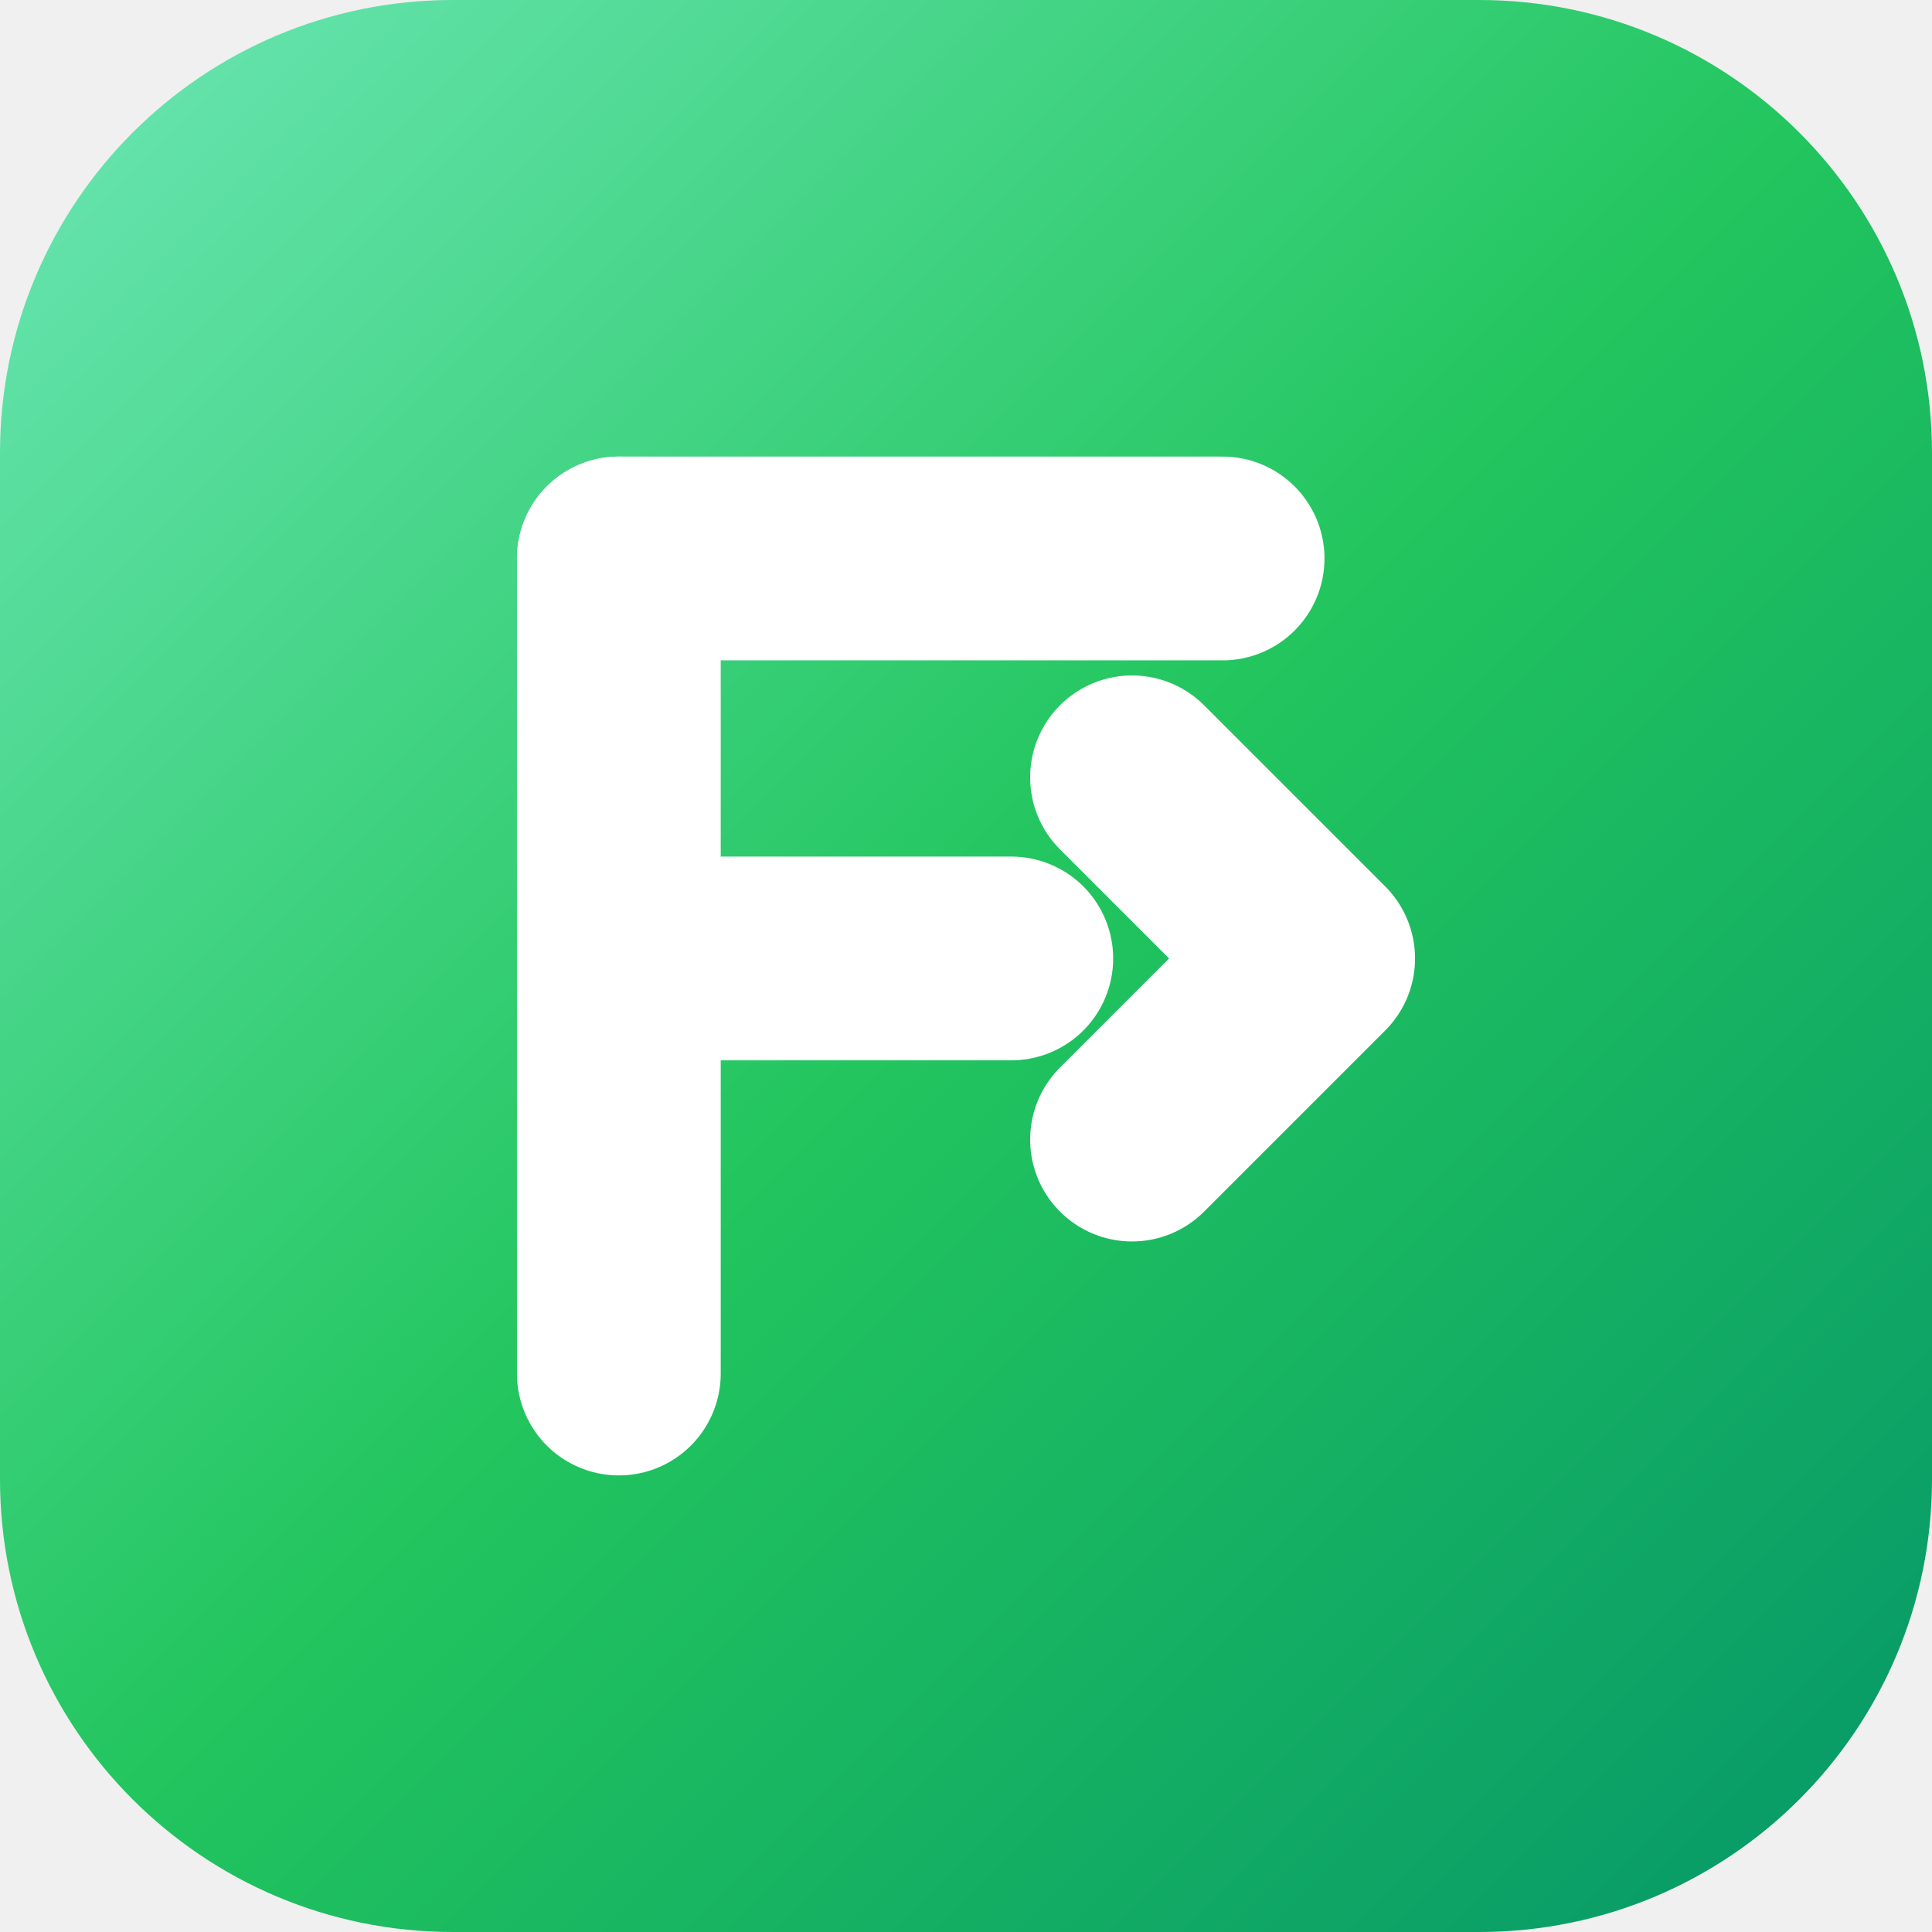
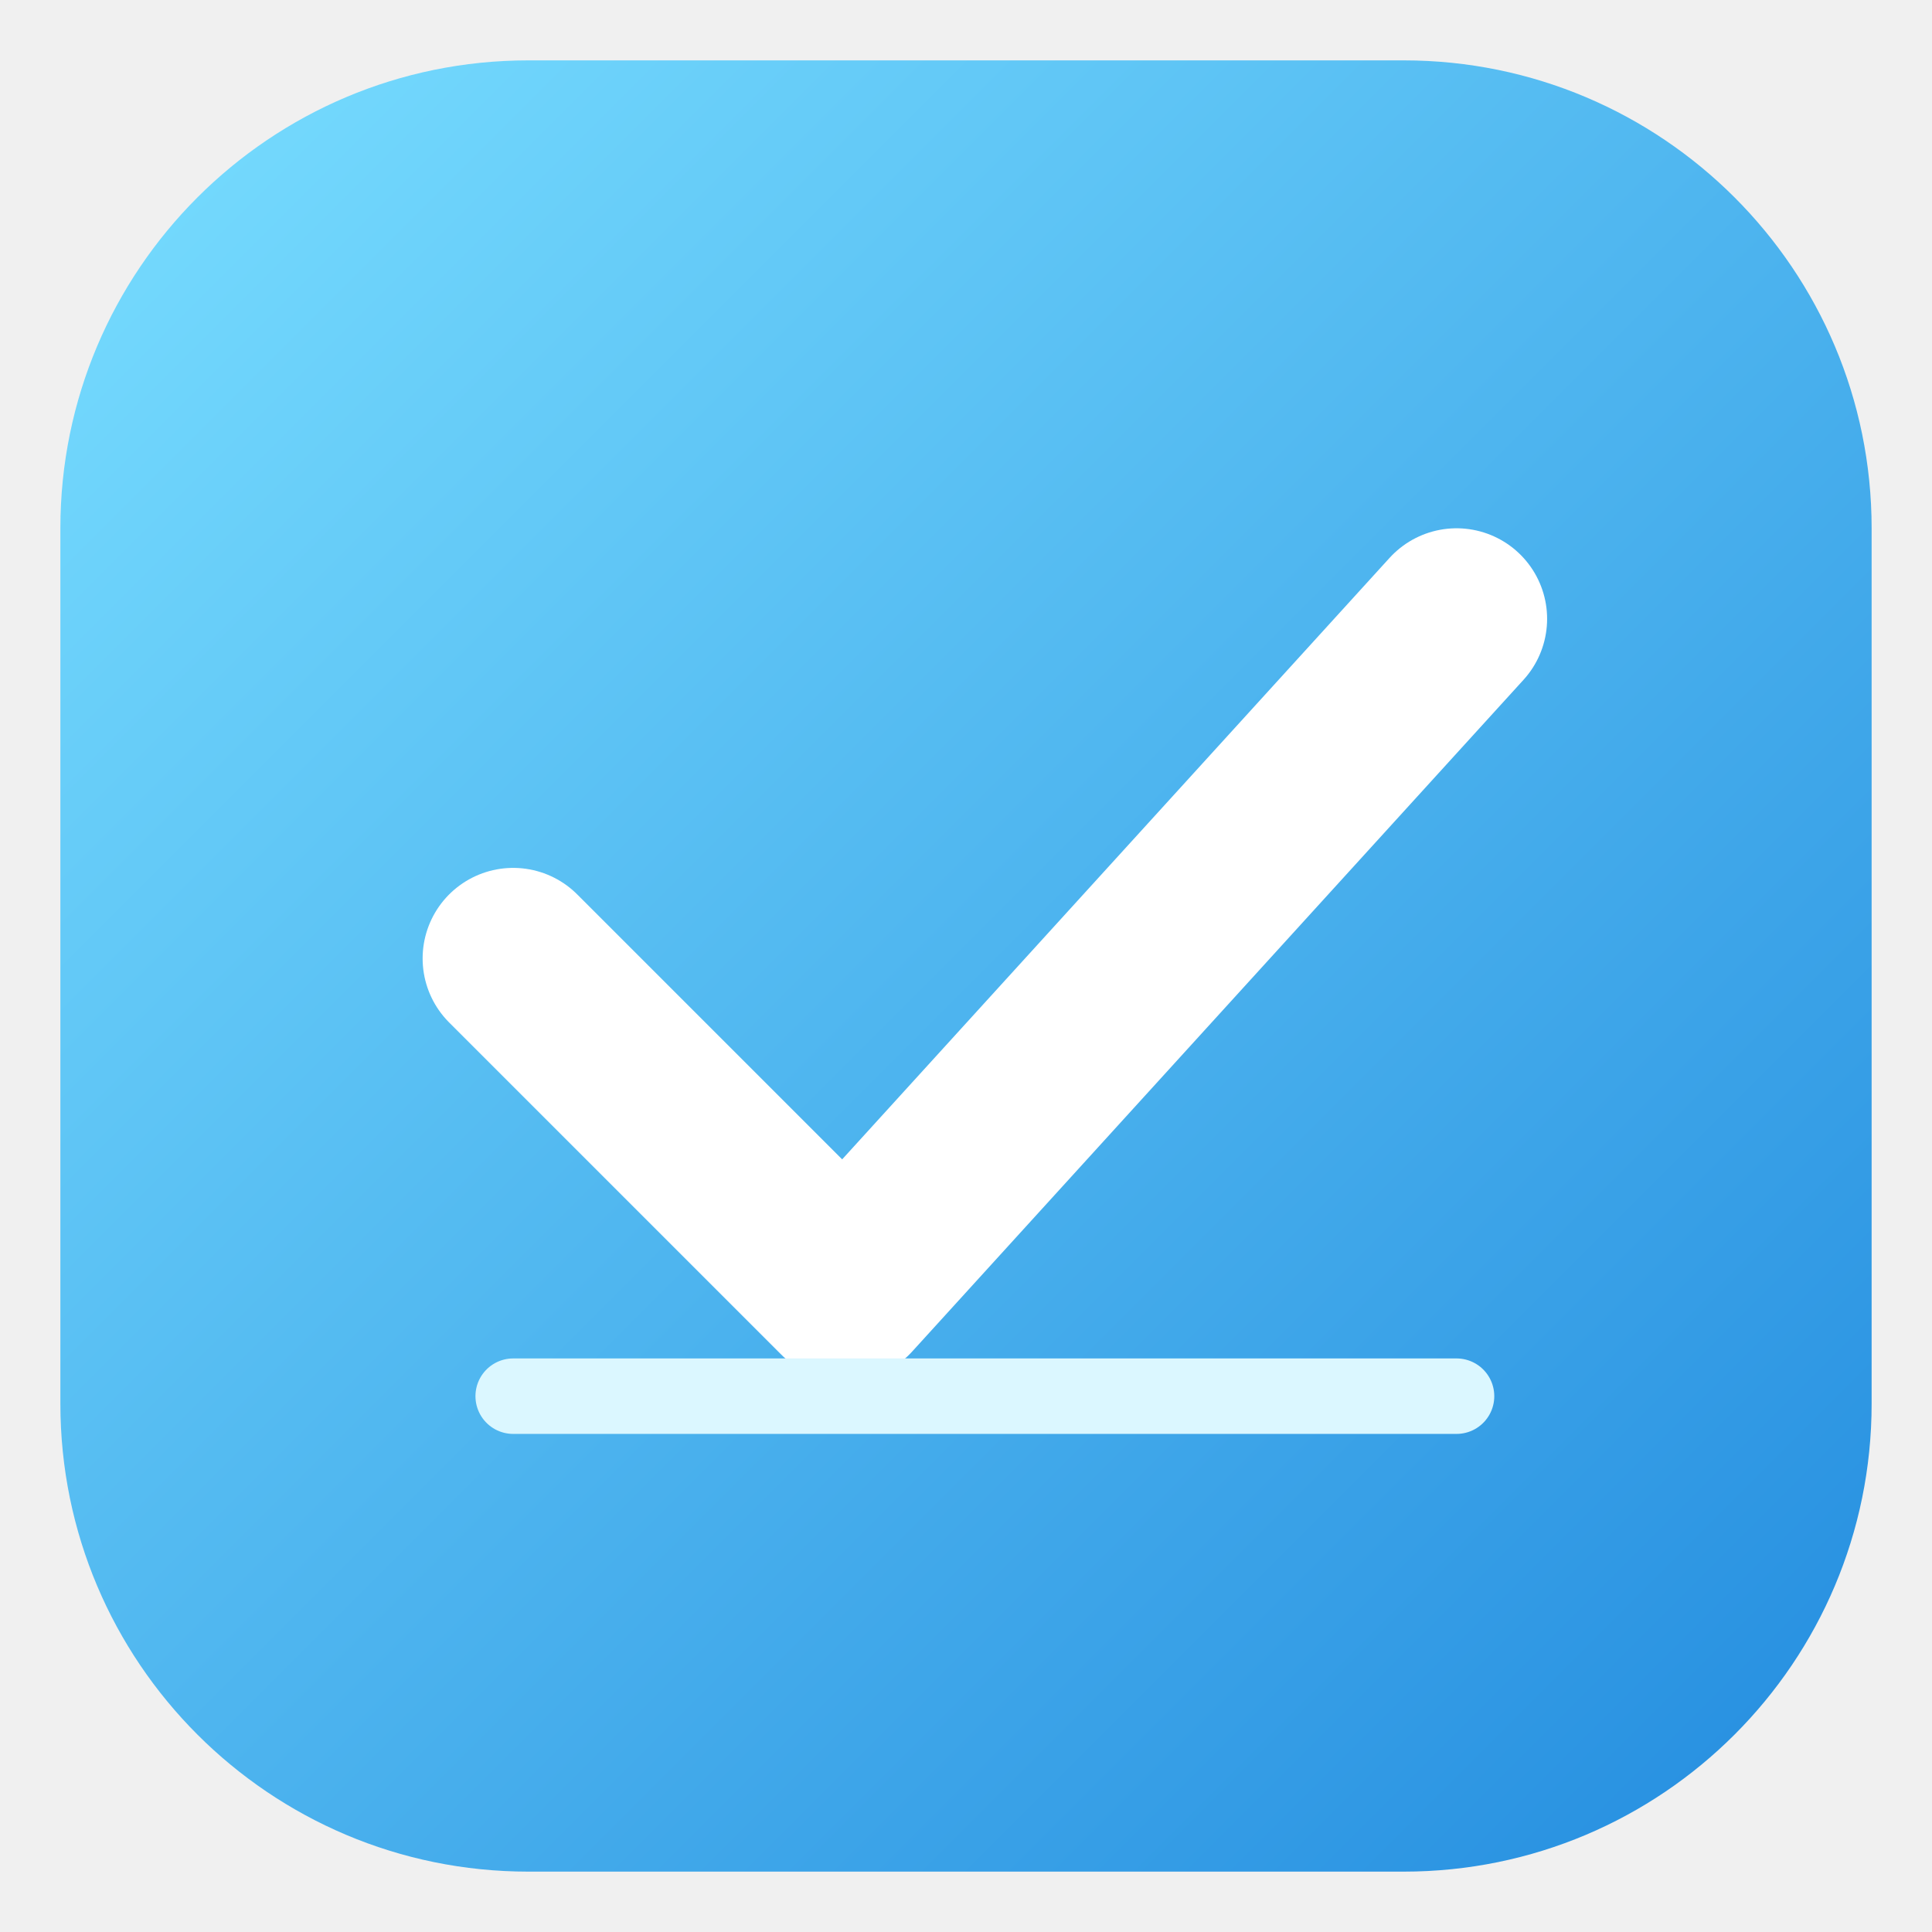
- <svg xmlns="http://www.w3.org/2000/svg" viewBox="0 0 512 512">
+ <svg xmlns="http://www.w3.org/2000/svg" width="256" height="256" viewBox="0 0 256 256">
  <defs>
-     <linearGradient id="lg" x1="0" y1="0" x2="1" y2="1">
-       <stop offset="0" stop-color="#6ee7b7" />
-       <stop offset=".5" stop-color="#22c55e" />
-       <stop offset="1" stop-color="#059669" />
+     <linearGradient id="sky" x1="0" y1="0" x2="1" y2="1">
+       <stop stop-color="#79DEFF" />
+       <stop offset="1" stop-color="#238CDF" />
    </linearGradient>
  </defs>
-   <rect width="512" height="512" rx="120" fill="url(#lg)" />
-   <g fill="none" stroke="#FFFFFF" stroke-width="54" stroke-linecap="round" stroke-linejoin="round">
-     <path d="M164 148V364" />
-     <path d="M164 148H324" />
-     <path d="M164 254H268" />
-     <path d="M300 206L348 254L300 302" />
-   </g>
+   <rect x="8" y="8" width="240" height="240" rx="62" fill="url(#sky)" />
+   <path d="M68 127l44 44 81-89" fill="none" stroke="#fff" stroke-width="24" stroke-linecap="round" stroke-linejoin="round" />
+   <path d="M68 185h125" fill="none" stroke="#DBF7FF" stroke-width="10" stroke-linecap="round" />
</svg>
